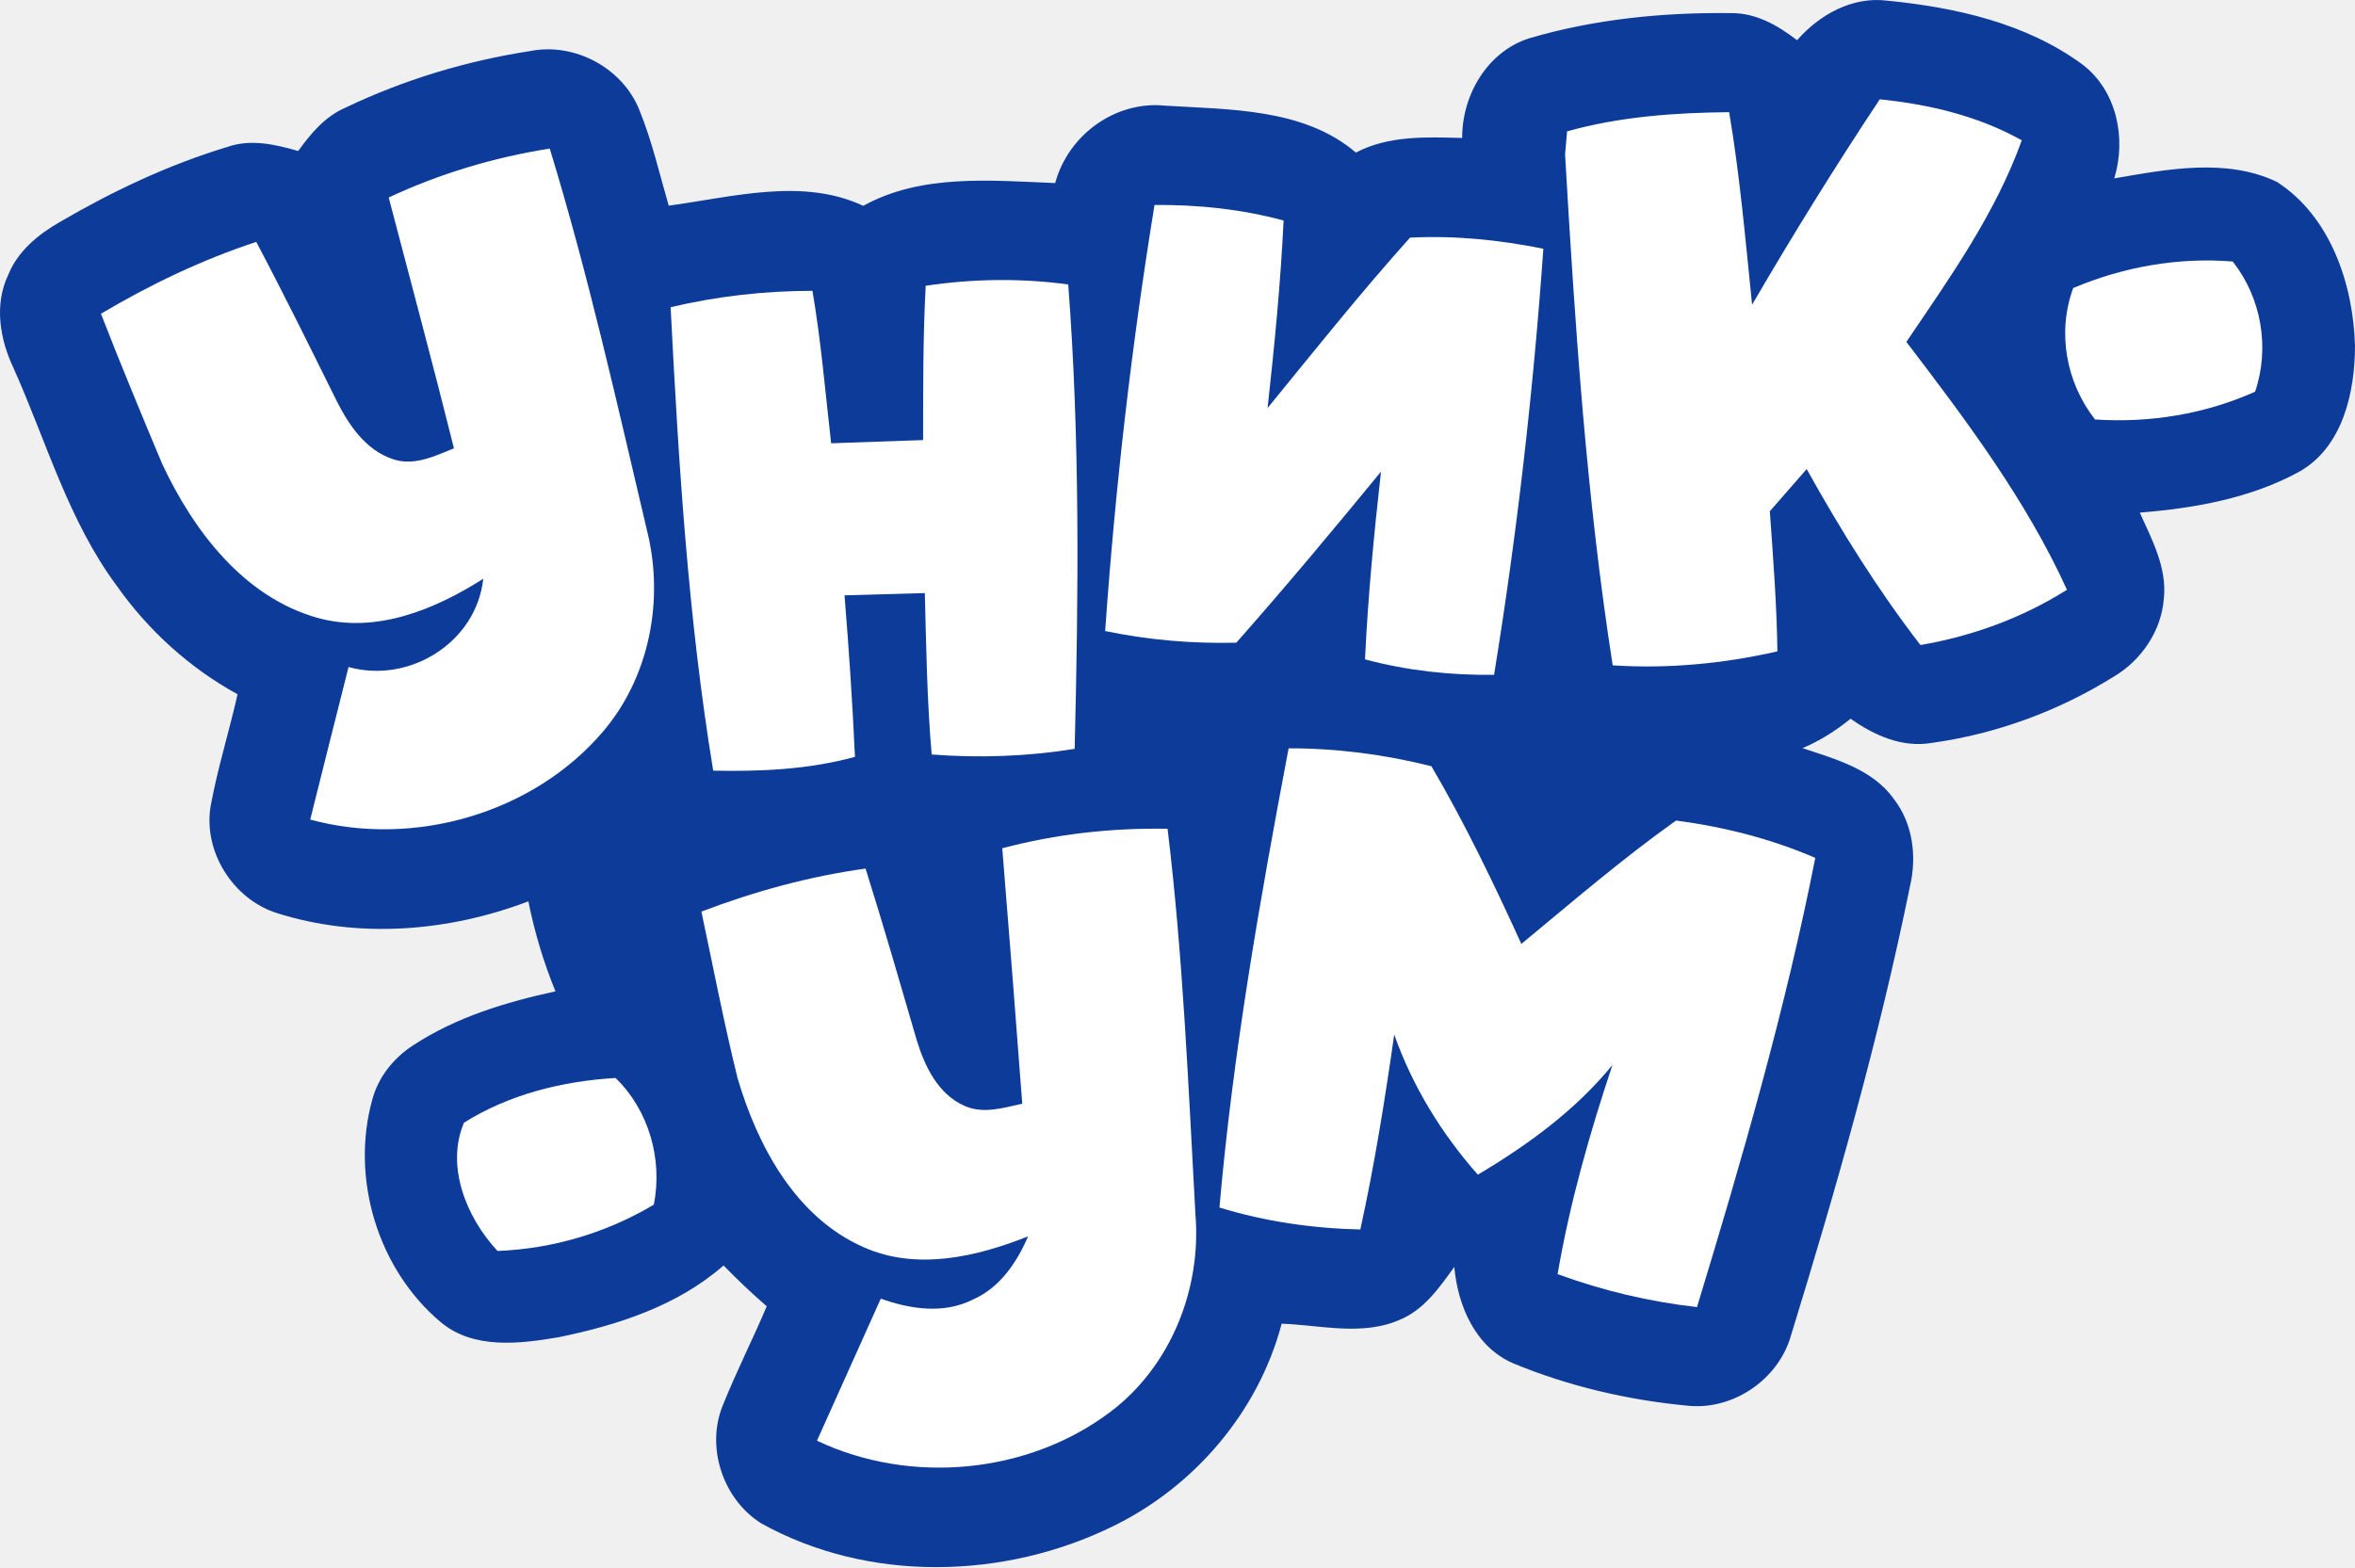
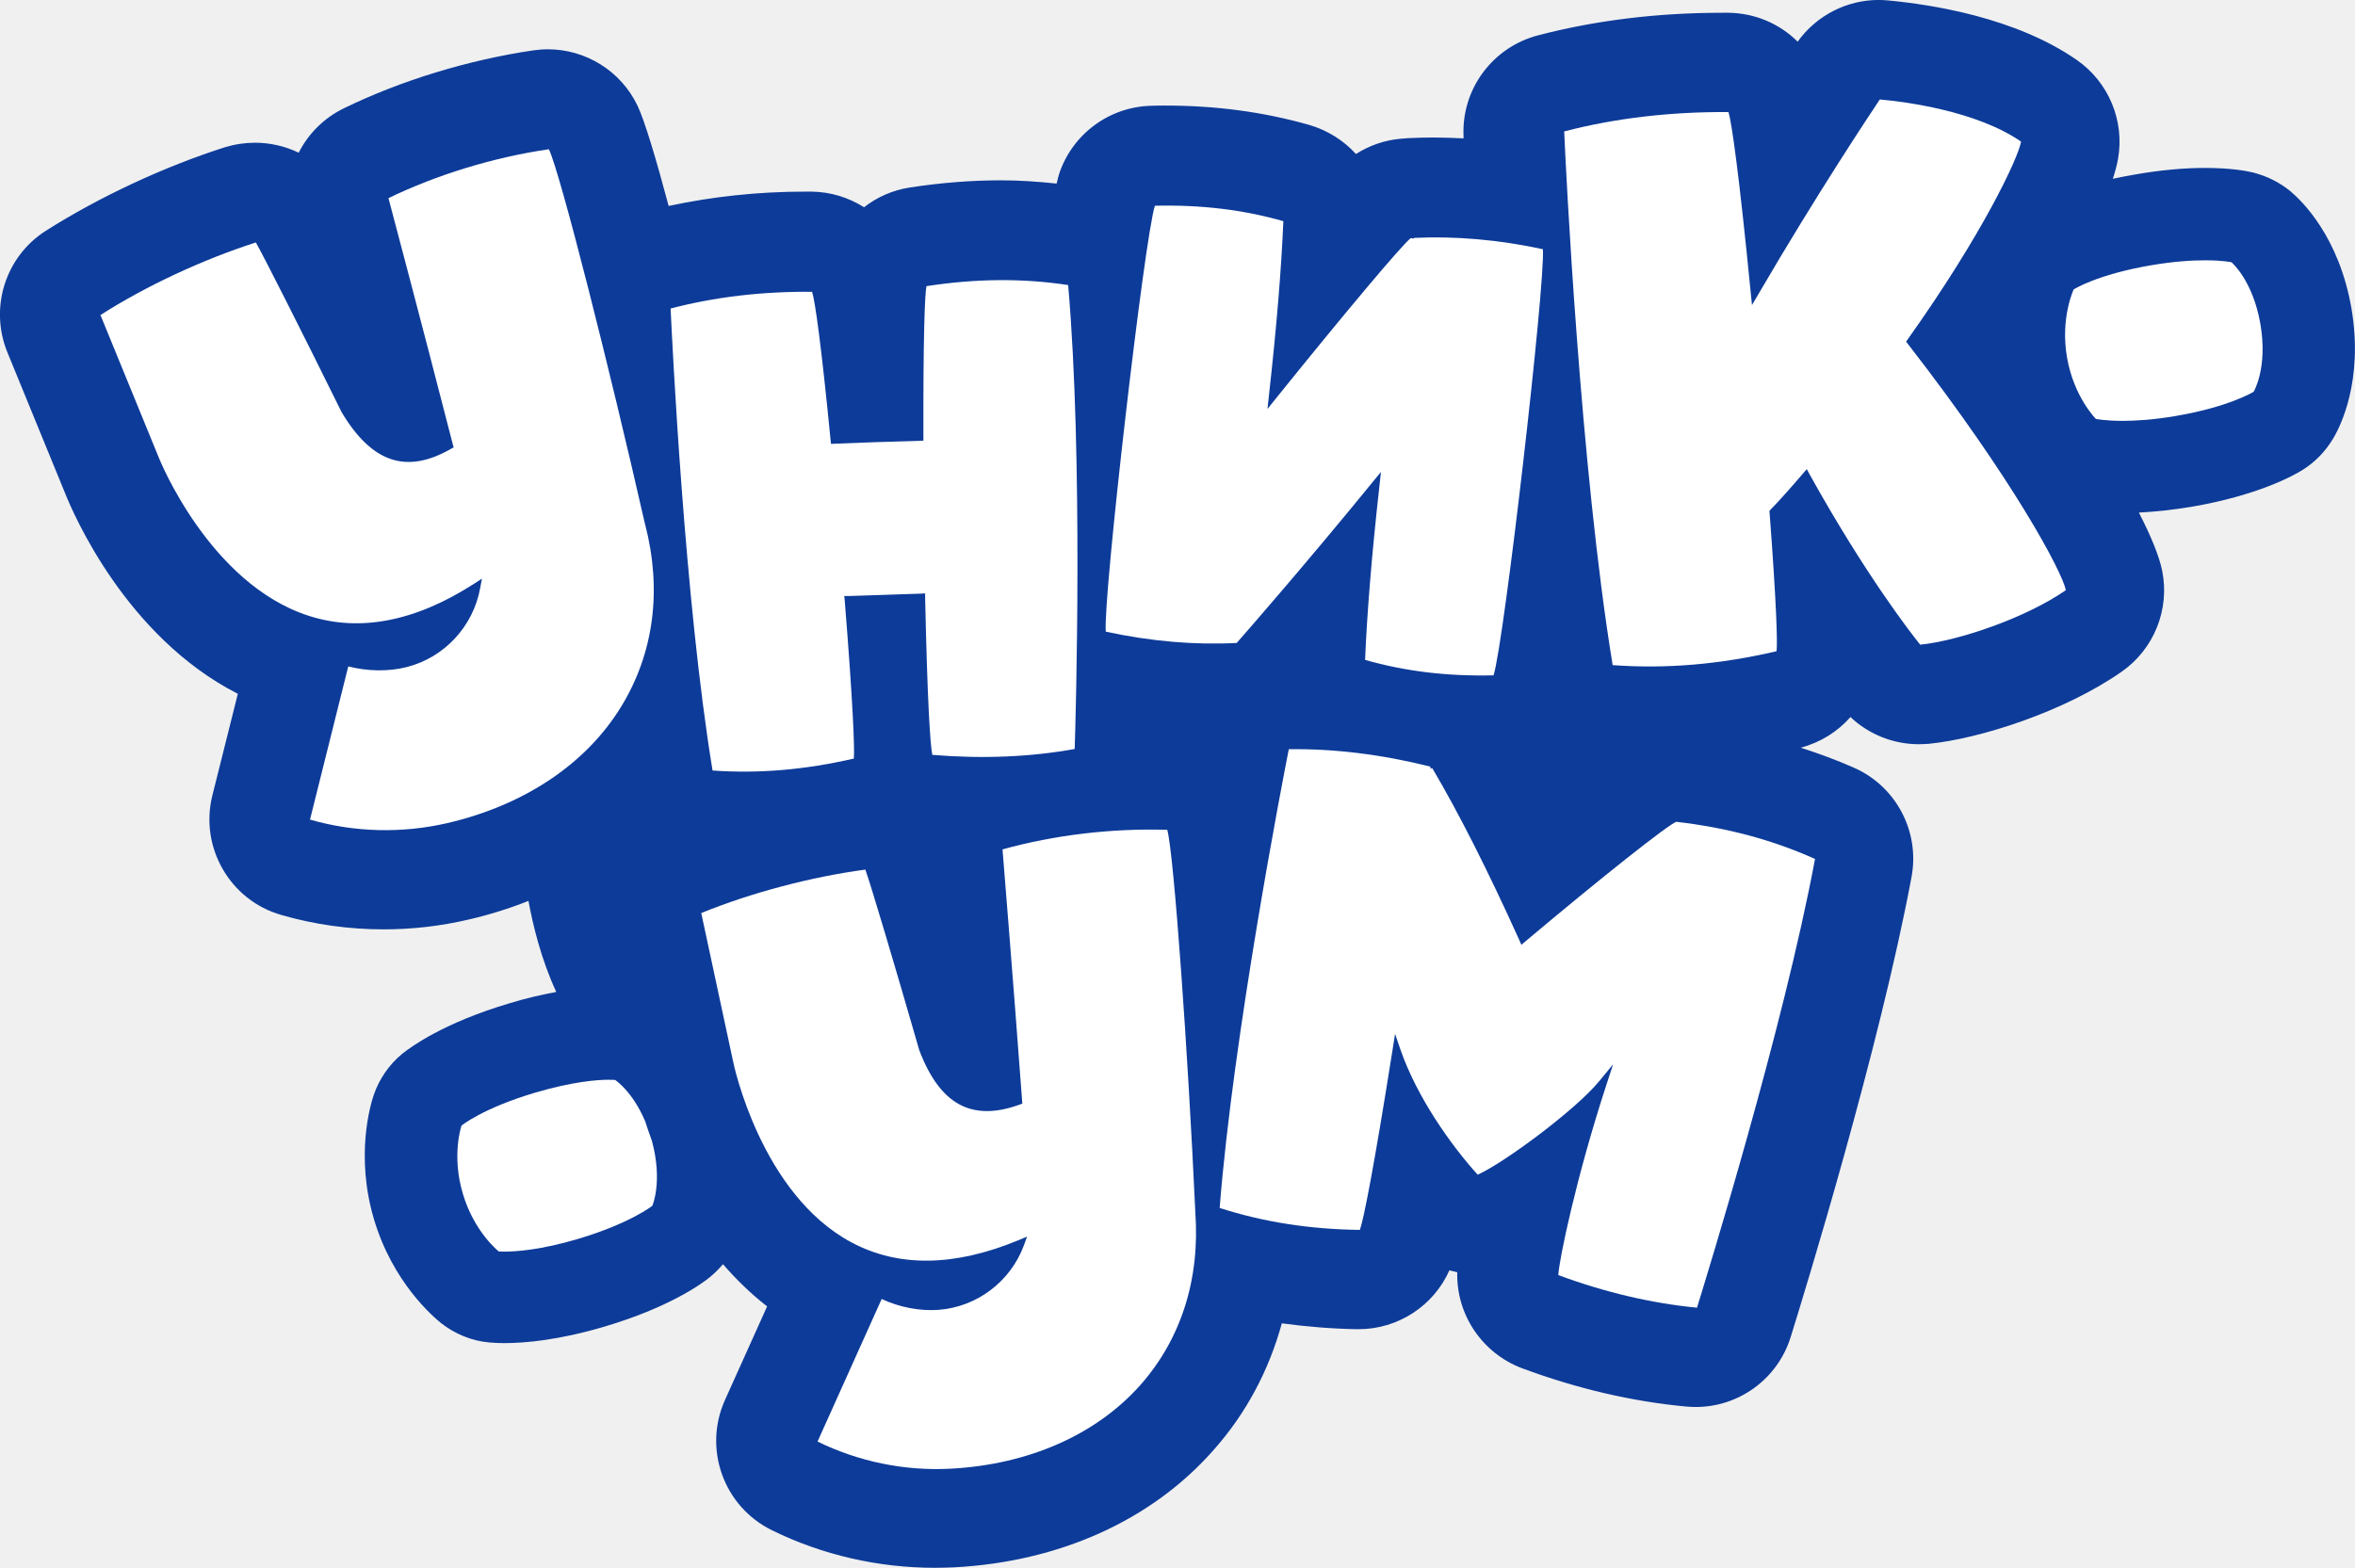
- <svg xmlns="http://www.w3.org/2000/svg" width="600pt" height="399.38pt" version="1.1" viewBox="0 0 600 399.38">
-   <g transform="matrix(2.2142 0 0 2.2142 -254.31 -111.13)">
-     <path d="m321.63 54.82c2.59-2.95 6.37-5.07 10.41-4.55 7.84 0.77 15.97 2.59 22.43 7.34 3.95 3.01 5.08 8.49 3.66 13.11 6.1-1.05 12.88-2.37 18.71 0.4 6.19 4 8.79 11.79 8.99 18.86 0 5.34-1.39 11.66-6.41 14.5-5.61 3.07-12.04 4.2-18.35 4.71 1.4 3.11 3.14 6.34 2.77 9.87-0.28 3.74-2.58 7.12-5.77 9.01-6.34 3.96-13.56 6.61-20.97 7.63-3.39 0.57-6.61-0.88-9.31-2.79-1.68 1.37-3.52 2.54-5.53 3.39 3.81 1.27 8.1 2.43 10.54 5.89 2.16 2.82 2.63 6.58 1.83 9.98-3.56 17.51-8.46 34.71-13.71 51.77-1.45 5.07-6.73 8.64-11.98 8.03-6.84-0.65-13.63-2.24-19.98-4.87-4.36-1.89-6.36-6.62-6.77-11.09-1.71 2.37-3.48 4.94-6.29 6.09-4.29 1.88-9.09 0.61-13.57 0.44-2.67 10.12-10.02 18.73-19.38 23.3-12.53 6.16-28.18 6.54-40.51-0.32-4.38-2.75-6.38-8.71-4.44-13.52 1.55-3.88 3.45-7.61 5.08-11.46-1.73-1.5-3.38-3.07-4.97-4.7-5.28 4.64-12.19 6.87-18.97 8.26-4.51 0.76-9.79 1.43-13.58-1.74-7.24-6.09-10.4-16.54-7.86-25.64 0.7-2.59 2.47-4.79 4.71-6.23 4.93-3.23 10.65-4.96 16.36-6.2-1.37-3.35-2.41-6.82-3.12-10.36-9.17 3.49-19.49 4.34-28.91 1.36-5.07-1.59-8.55-7.11-7.64-12.37 0.8-4.33 2.12-8.53 3.09-12.82-5.52-3.03-10.28-7.35-13.91-12.5-5.55-7.48-8.08-16.57-11.84-24.98-1.59-3.33-2.29-7.33-0.64-10.79 1.1-2.74 3.46-4.67 5.96-6.1 6.08-3.55 12.51-6.59 19.26-8.63 2.69-0.94 5.51-0.29 8.15 0.47 1.44-2.01 3.09-3.98 5.42-4.98 6.72-3.22 13.95-5.4 21.31-6.53 5.1-1 10.62 1.97 12.53 6.81 1.45 3.55 2.3 7.31 3.37 10.99 7.32-0.98 15.37-3.26 22.39 0.02 6.68-3.71 14.73-2.91 22.08-2.62 1.49-5.52 6.89-9.49 12.65-8.91 7.43 0.46 15.96 0.29 21.95 5.4 3.77-1.98 8.1-1.79 12.23-1.68-0.02-4.92 2.87-9.92 7.7-11.47 7.51-2.21 15.42-3 23.23-2.9 2.87-0.04 5.41 1.42 7.6 3.12" fill="#0d3b99" />
-   </g>
-   <g transform="matrix(2.2142 0 0 2.2142 -254.31 -111.13)" fill="#fff">
-     <path d="m316.46 85.26c4.67-8.02 9.56-15.91 14.69-23.64 5.67 0.58 11.33 1.91 16.34 4.72-3.03 8.44-8.29 15.83-13.28 23.2 6.87 9 13.77 18.18 18.48 28.53-5.12 3.23-10.9 5.34-16.86 6.36-4.92-6.37-9.18-13.23-13.09-20.25-1.41 1.62-2.83 3.23-4.24 4.85 0.38 5.37 0.8 10.74 0.87 16.13-6.21 1.42-12.59 2.02-18.95 1.61-3.04-19.46-4.34-39.15-5.48-58.8 0.06-0.66 0.17-2 0.23-2.66 6.05-1.7 12.39-2.15 18.65-2.21 1.24 7.34 1.88 14.76 2.64 22.16z" />
-     <path d="m159.58 72.92c5.87-2.75 12.13-4.62 18.53-5.63 4.45 14.53 7.75 29.38 11.24 44.16 1.92 7.87 0.22 16.64-5.05 22.87-8.03 9.49-21.81 13.45-33.75 10.2 1.47-5.85 2.92-11.71 4.41-17.56 7 1.96 14.71-2.83 15.5-10.16-5.59 3.56-12.38 6.37-19.08 4.5-8.51-2.4-14.28-10.05-17.87-17.73-2.4-5.73-4.79-11.47-7.04-17.27 5.66-3.36 11.62-6.21 17.87-8.27 3.2 6.05 6.22 12.19 9.26 18.32 1.39 2.76 3.32 5.62 6.39 6.66 2.44 0.88 4.88-0.32 7.1-1.22-2.41-9.65-4.99-19.25-7.51-28.87z" />
-     <path d="m242.02 122.82c1.15-16.41 3.03-32.8 5.68-49.04 5-0.04 10.01 0.48 14.85 1.79-0.34 7.21-1.05 14.4-1.84 21.58 5.39-6.6 10.7-13.27 16.39-19.61 5.15-0.26 10.3 0.26 15.34 1.28-1.16 16.41-3.03 32.8-5.67 49.04-5.01 0.06-10.01-0.48-14.85-1.78 0.34-7.22 1.03-14.42 1.84-21.61-5.45 6.65-10.96 13.25-16.65 19.69-5.06 0.13-10.13-0.31-15.09-1.34z" />
-     <path d="m353.41 83.34c5.77-2.44 12.1-3.56 18.35-3.05 3.31 4.18 4.29 9.94 2.58 14.98-5.76 2.59-12.14 3.62-18.42 3.2-3.33-4.24-4.39-10.03-2.51-15.13z" />
-     <path d="m221.37 83.08c5.43-0.81 10.96-0.89 16.4-0.15 1.36 17.78 1.18 35.63 0.74 53.45-5.44 0.88-10.97 1.07-16.45 0.65-0.54-6.18-0.63-12.38-0.79-18.58l-9.24 0.26c0.5 6.19 0.92 12.38 1.2 18.59-5.31 1.46-10.84 1.7-16.31 1.59-2.9-17.63-3.99-35.52-4.9-53.34 5.34-1.27 10.82-1.88 16.32-1.89 0.99 5.81 1.48 11.69 2.15 17.55l10.58-0.37c0.01-5.92-0.02-11.85 0.3-17.76z" />
-     <path d="m263.13 136.32c5.54-0.01 11.06 0.71 16.43 2.06 3.87 6.6 7.18 13.5 10.35 20.45 5.85-4.83 11.61-9.8 17.8-14.2 5.5 0.73 10.91 2.09 16.02 4.3-3.45 17.5-8.42 34.65-13.61 51.7-5.48-0.61-10.87-1.9-16.04-3.79 1.4-8.19 3.69-16.21 6.31-24.08-4.24 5.21-9.75 9.22-15.49 12.63-4.18-4.73-7.52-10.18-9.62-16.13-1.07 7.51-2.27 15.02-3.9 22.44-5.49-0.13-10.96-0.91-16.21-2.53 1.55-17.76 4.64-35.35 7.96-52.85z" />
-     <path d="m230.18 147.82c6.2-1.64 12.61-2.36 19.02-2.24 1.79 14.75 2.39 29.62 3.21 44.45 0.69 8.53-2.85 17.41-9.75 22.63-9.49 7.2-23.06 8.45-33.8 3.35l7.34-16.35c3.38 1.21 7.25 1.8 10.58 0.11 3.11-1.35 5.08-4.27 6.37-7.28-5.93 2.36-12.82 3.97-18.92 1.25-7.83-3.45-12.2-11.63-14.51-19.47-1.57-6.35-2.8-12.77-4.16-19.16 6.1-2.32 12.42-4.06 18.89-4.95 2.06 6.54 3.96 13.13 5.88 19.72 0.91 3.01 2.45 6.24 5.48 7.58 2.15 0.98 4.5 0.24 6.67-0.24-0.74-9.8-1.5-19.6-2.3-29.4z" />
-     <path d="m168.24 179.41c5.19-3.27 11.36-4.79 17.44-5.15 3.84 3.72 5.44 9.37 4.41 14.58-5.43 3.24-11.66 5.09-17.99 5.33-3.56-3.82-5.99-9.73-3.86-14.76z" />
+ <svg xmlns="http://www.w3.org/2000/svg" width="800" height="532.75" version="1.1" viewBox="0 0 800 532.75" xml:space="preserve">
+   <g transform="matrix(.73839 0 0 .73839 -4917 -5049.2)">
+     <g display="none" opacity=".14">
+       <g display="inline">
+         <path d="m7646.6 7030.7c-8.3 0-13.3-0.8-15.1-1.1-0.3-0.1-0.6-0.2-0.8-0.5-2-2.3-12.2-14.8-15.6-34.9s2-35.3 3.1-38.1c0.1-0.3 0.3-0.5 0.6-0.7 2.3-1.4 15.3-8.6 41.7-13.1 10.4-1.8 20-2.7 28.7-2.7 8.4 0 13.3 0.8 15 1.2 0.3 0.1 0.5 0.2 0.7 0.4 1.9 1.9 11.8 12.5 15.6 35 3.8 22.4-1.9 35.7-3.1 38.2-0.1 0.3-0.3 0.5-0.6 0.6-2.4 1.4-15.8 8.7-41.8 13.2-10 1.6-19.6 2.5-28.4 2.5z" fill="#fff" />
+         <path d="m7689.2 6941c8.4 0 13.3 0.9 14.8 1.1 1.9 1.9 11.4 12.2 15.2 34.2 3.8 21.9-1.8 34.9-3 37.3-2.4 1.4-15.6 8.6-41.3 13-11.8 2-21.2 2.6-28.4 2.6-8.2 0-13.2-0.8-14.8-1.1-2.1-2.4-11.9-14.6-15.3-34.2-3.4-19.7 1.9-34.5 3-37.4 2.5-1.5 15.2-8.5 41.2-12.9 12.1-2 21.6-2.6 28.6-2.6m0-2.9c-8.8 0-18.6 0.9-29 2.7-26.6 4.6-39.8 11.9-42.2 13.3-0.5 0.3-1 0.8-1.2 1.4-1.1 2.9-6.7 18.4-3.2 38.9s13.9 33.3 15.9 35.6c0.4 0.5 1 0.8 1.6 0.9 1.8 0.3 7 1.1 15.4 1.1 8.9 0 18.6-0.9 28.8-2.6 26.2-4.5 39.8-11.9 42.3-13.3 0.5-0.3 0.9-0.7 1.1-1.2 1.2-2.5 7.1-16.3 3.2-39-3.9-22.9-14-33.8-16-35.8-0.4-0.4-0.9-0.6-1.4-0.8-1.8-0.3-6.8-1.2-15.3-1.2z" fill="#3c448f" />
+       </g>
+       <g display="inline">
+         <path d="m6873.8 7379.8c-9.4 0-15.2-0.8-17.2-1.2-0.3-0.1-0.6-0.2-0.8-0.4-2.4-2.6-14.3-16.7-18.2-39.7s2.8-40.3 4.1-43.5c0.1-0.3 0.3-0.5 0.6-0.7 2.8-1.6 18.3-9.9 49.7-15.3 12.6-2.1 24.4-3.2 34.9-3.2 9.8 0 15.6 1 17.1 1.3 0.3 0.1 0.5 0.2 0.7 0.4 2.3 2.1 13.9 14.1 18.2 39.8 4.3 25.6-2.7 40.8-4.1 43.6-0.1 0.2-0.3 0.4-0.6 0.6-2.9 1.6-18.8 10.1-49.8 15.3-12.2 1.9-23.9 3-34.6 3z" fill="#fff" />
+         <path d="m6927 7277.1c9.7 0 15.3 0.9 16.8 1.2 2.1 2 13.5 13.7 17.8 39 4.3 25.2-2.6 40.1-4 42.7-2.7 1.5-18.5 9.9-49.3 15.1-14.4 2.4-26 3.1-34.5 3.1-9.5 0-15.2-0.9-16.9-1.2-2.3-2.5-14.1-16.4-17.9-39s2.7-39.6 4-42.8c2.8-1.6 18.1-9.8 49.2-15.1 14.8-2.2 26.3-3 34.8-3m0-2.8c-10.6 0-22.5 1.1-35.2 3.2-31.7 5.4-47.4 13.8-50.2 15.4-0.5 0.3-0.9 0.8-1.2 1.3-1.4 3.3-8.2 21-4.2 44.3 4 23.4 16.2 37.8 18.6 40.5 0.4 0.5 1 0.8 1.6 0.9 2.1 0.4 7.9 1.2 17.4 1.2 10.7 0 22.5-1.1 35-3.2 31.2-5.3 47.3-13.8 50.2-15.5 0.5-0.3 0.9-0.7 1.1-1.2 1.5-2.9 8.6-18.4 4.2-44.5-4.4-26.2-16.3-38.4-18.7-40.6-0.4-0.4-0.9-0.6-1.4-0.7-1.4-0.1-7.2-1.1-17.2-1.1z" fill="#3c448f" />
+       </g>
+     </g>
+     <path d="m7695.9 7018.4s-11.1 6.9-35.5 11.1c-10.4 1.8-18.7 2.3-24.8 2.3-8.1 0-12.3-0.9-12.3-0.9s-10.2-10.2-13.3-28.4 3.1-31.2 3.1-31.2 10.5-6.8 35.5-11.1c10.6-1.8 18.9-2.3 24.9-2.3 8.2 0 12.2 0.9 12.2 0.9s9.8 8.2 13.3 28.4c3.5 20.3-3.1 31.2-3.1 31.2z" fill="#fff" />
+     <path d="m6959.2 7393s-10.2 8.1-34 15.2c-17.4 5.2-29 5.9-34 5.9-1.8 0-2.7-0.1-2.7-0.1s-11.3-8.9-16.5-26.6c-5.3-17.7-0.6-31.3-0.6-31.3s9.7-8 34-15.2c17.3-5.1 28.7-5.9 33.7-5.9 2 0 3 0.1 3 0.1s10.7 6.9 16.5 26.6 0.6 31.3 0.6 31.3z" fill="#fff" />
+     <path d="m7740.9 6980.1c-5.7-33.1-22.9-49.6-28-53.9-5.1-4.2-11-7.1-17.3-8.7-3.3-0.8-10.6-2.1-22-2.1-9.9 0-20.7 1-32.1 3-3.7 0.6-7.1 1.3-10.4 2 1.1-3.3 1.9-6.4 2.4-9.1 3.1-17.6-4.3-35.4-19-45.6-28.1-19.5-66.6-25.5-87-27.4-1.4-0.1-2.8-0.2-4.1-0.2-14.7 0-28.6 7.1-37.3 19.2-8.3-8.3-19.7-13.2-32-13.3h-2.8c-29.8 0-58.3 3.5-84.7 10.4-20.9 5.5-35.2 24.8-34.2 46.4v1c-4.6-0.2-9.1-0.4-13.6-0.4-4.1 0-8.1 0.1-12.1 0.3l-3.6 0.3c-7.2 0.7-14.1 3.1-20.2 7-5.6-6.2-13-10.9-21.5-13.4-21.2-6-42.9-8.9-66.3-8.9-2.1 0-4.2 0-6.3 0.1-19.4 0.4-36.5 13.1-42.5 31.5-0.3 1-0.7 2.5-1.1 4.3-8.5-0.9-17-1.5-25.6-1.5-13.6 0-27.6 1.1-41.9 3.3-7.9 1.2-15.1 4.4-21.1 9.1-7.1-4.5-15.4-7.1-24.2-7.2h-2.9c-21.7 0-42.8 2.3-62.8 6.6-5.8-21.8-11.1-39.4-14.3-46.1-7.7-16.1-23.9-26-41.3-26-2.2 0-4.5 0.2-6.7 0.5-29.8 4.4-60.7 13.8-87 26.6-9.3 4.5-16.5 11.8-20.9 20.5-6.2-3-13.1-4.6-20.1-4.6-4.6 0-9.3 0.7-13.9 2.1-27.9 8.9-57.9 22.9-82.3 38.4-18.7 11.9-26.1 35.5-17.7 56l26.7 65.2c3.5 8.7 27.7 65.6 79.3 91.9l-11.7 46.7c-6 23.9 8.1 48.4 31.8 55.1 15.2 4.4 31 6.6 47 6.6 13.1 0 26.2-1.5 39-4.5 9.6-2.2 18.8-5.1 27.6-8.6 2 10.8 5.8 26.9 12.8 41.9-6.4 1.2-13.7 2.8-21.8 5.3-30.2 9-45.1 20-49 23.1-6.1 5-10.7 11.7-13.2 19.1-1.5 4.4-8.5 27.9 0.1 57s27.3 45 30.9 47.9c6.4 5 14.1 8.2 22.2 8.9 1.3 0.1 3.6 0.3 6.9 0.3 9.3 0 24.9-1.3 46.1-7.6 29.4-8.7 44.5-19.5 48.4-22.7 2.2-1.8 4.2-3.8 6.1-6 6 6.9 12.7 13.5 20.3 19.4l-19.4 43.1c-10.1 22.5-0.6 49 21.6 59.9 23.1 11.4 49 17.3 74.9 17.3 2.9 0 5.8-0.1 8.7-0.2 48.6-2.5 91.1-21.6 119.6-54 15.1-17 25.5-36.8 31.4-58.3 11.2 1.5 22.7 2.5 34.7 2.7h0.6c18.1 0 34.5-10.7 41.8-27.1l3.6 0.9c-0.5 19.5 11.5 37.3 29.9 44.2 25.3 9.4 50.7 15.3 75.5 17.6 1.4 0.1 2.9 0.2 4.3 0.2 19.9 0 37.7-12.9 43.7-32.2 6.7-21.5 40.8-132.6 55.6-211.7 3.9-20.8-7-41.6-26.3-50.2-8.1-3.6-16.3-6.6-24.7-9.3 9.1-2.4 17-7.4 22.9-14.1 8.5 8 19.7 12.5 31.5 12.5 1.5 0 3-0.1 4.6-0.2 23.4-2.3 62.4-14.8 88.7-33.2 14.9-10.4 22.2-28.7 18.6-46.5-1.4-6.8-5.2-16-10.7-26.7 7.8-0.4 16-1.3 24.4-2.7 30.2-5.2 46.5-14.2 50.7-16.8 5.8-3.6 10.6-8.5 14.1-14.3 3.5-5.7 14.2-27 8.6-60.1zm-781.7 412.9s-10.2 8.1-34 15.2c-17.4 5.2-29 5.9-34 5.9-1.8 0-2.7-0.1-2.7-0.1s-11.3-8.9-16.5-26.6c-5.3-17.7-0.6-31.3-0.6-31.3s9.7-8 34-15.2c17.3-5.1 28.7-5.9 33.7-5.9 2 0 3 0.1 3 0.1s7.9 5.1 13.8 19c0.9 2.8 1.9 5.8 3.1 9 5.1 18.8 0.2 29.9 0.2 29.9zm736.7-374.6s-11.1 6.9-35.5 11.1c-10.4 1.8-18.7 2.3-24.8 2.3-8.1 0-12.3-0.9-12.3-0.9s-10.2-10.2-13.3-28.4 3.1-31.2 3.1-31.2 10.5-6.8 35.5-11.1c10.6-1.8 18.9-2.3 24.9-2.3 8.2 0 12.2 0.9 12.2 0.9s9.8 8.2 13.3 28.4c3.5 20.3-3.1 31.2-3.1 31.2z" fill="#0d3b99" />
+     <path d="m7082.7 7111.3 2-0.1v2c1 46.6 2.3 67.6 3.3 72.3 23 1.9 45 1 65.5-2.7 0.5-14.9 3.9-134.3-3-213.5-21-3.2-42.4-3-65.2 0.5-0.8 4.3-1.5 24.4-1.4 69.2v1.9l-1.9 0.1c-12.9 0.3-26.3 0.8-38.8 1.3l-1.8 0.1-0.2-1.8c-4.3-43.9-7.1-63.7-8.5-68.2-23.1-0.2-44.9 2.4-65.1 7.7 0.7 14.9 6.4 134.2 19.3 212.6 21.2 1.5 42.5-0.3 65-5.5 0.4-4.5-0.4-25.6-4.2-72.8l-0.2-2h2c11.5-0.4 22.6-0.7 33.2-1.1z" fill="#fff" />
+     <path d="m7376 7424.9c21.6 8 43.1 13 63.8 15 4.4-14.3 39.7-128.3 54.3-206.5-19.6-8.8-40.5-14.4-63.8-17.1-3.5 1.1-34 25.2-69.4 55l-1.9 1.6-1-2.3c-14.3-31.6-27.7-58.2-40-79l-0.8 0.2-0.1-0.9c-22.3-5.6-44.2-8.3-65.1-8-2.9 14.7-25.6 131.9-31.8 211.1 20.2 6.5 41.3 9.8 64.5 10.1 1.7-4.6 6.4-28.3 15-82.6l1.2-7.6 2.5 7.3c7.6 21.9 23.2 43.9 35.5 57.5 12.3-5.5 45.2-30 55.8-42.9l6.5-7.9-3.2 9.8c-13.7 41.9-21.7 80.3-22 87.2z" fill="#fff" />
+     <path d="m7368.9 6952.8c-20.4-4.4-40.4-6.1-59.3-5.2v0.3l-1.5-0.2c-4.2 3.3-30.3 34.4-61.8 73.5l-4.1 5.1 0.7-6.5c3.5-31.3 5.7-58.2 6.6-79.9-18.6-5.3-37.9-7.6-59.1-7.1-4.8 14.6-23.9 180.3-22.6 196 20.8 4.5 41.1 6.2 60.3 5.2l0.1-0.2c4.6-5.2 32-36.6 62.1-73.5l4.1-5-0.7 6.5c-3.5 31.3-5.7 58.3-6.6 80 18.6 5.3 37.9 7.6 59.1 7.1 4.8-14.7 23.9-180.4 22.7-196.1z" fill="#fff" />
+     <path d="m7488.5 7056.1 1.8-2.1 1.3 2.4c25.7 46.3 47 73.6 50.9 78.4 17.6-1.8 48.6-12.3 67-25.1-1.6-8.2-24-50.6-72.6-113.2l-0.9-1.1 0.8-1.2c34.7-48.8 50.8-83.5 52.1-90.9-20.5-14.2-53.6-18.4-65-19.4-4.2 6.3-28.8 43.2-55.8 89.5l-3 5.1-0.6-5.9c-5.3-54-8.7-77.9-10.2-82.9-26.6-0.2-52.2 2.8-75.6 8.9 0.7 16.2 7.4 154.7 22.3 245.6 24.6 1.8 49.3-0.3 75.4-6.4 0.5-4.1-0.1-22.6-3.2-63.7l-0.1-0.8 0.5-0.6c5.3-5.5 10.2-11.1 14.9-16.6z" fill="#fff" />
+     <path d="m6864.9 7216.9c35.6-8.3 64.1-27.4 80.2-54 14.8-24.4 18.6-53.3 10.8-83.4l-0.1-0.3c-16.2-71.3-39-161.7-44.2-172.4-25.4 3.7-51.5 11.7-73.8 22.5 2.3 8.8 14.6 54.9 29.6 113.3l0.4 1.4-1.3 0.7c-20.4 11.7-36.3 6.4-50.2-16.8-18.6-37.7-35.2-70.5-39.5-78.2-24.1 7.7-50.6 20-71.5 33.4l26.8 65.5c0.2 0.6 23.3 58.2 69 72.9 23.5 7.6 49.1 2.6 76-14.7l3.7-2.4-0.8 4.3c-3.2 17.7-16.5 32-33.8 36.4-8.3 2.1-17.8 2-26.9-0.3l-17.6 70.5c20.6 5.9 42.3 6.4 63.2 1.6z" fill="#fff" />
+     <path d="m7183.8 7475.4c18.7-21.2 27.4-48.7 25.2-79.4v-0.1c-3.3-72.3-9.8-164.5-12.9-175.9-25.4-0.8-52.2 2.4-75.8 9 0.7 9.1 4.6 56.1 9 115.5l0.1 1.5-1.4 0.5c-21.9 7.9-36.5-0.1-46-25.1-11.5-39.9-21.9-74.8-24.8-83.1-24.8 3.3-52.8 10.7-75.5 20l14.7 68.5c0.1 0.6 12.6 60.8 54.5 83.1 21.6 11.5 47.3 11.1 76.6-1l4.1-1.7-1.5 4.1c-6.2 16.7-21.7 28.3-39.3 29.6-8.5 0.6-17.7-1.1-26.1-5l-29.5 65.6c18.8 9.2 39.9 13.6 61.1 12.5 36-1.9 67.1-15.6 87.5-38.6z" fill="#fff" />
  </g>
</svg>
